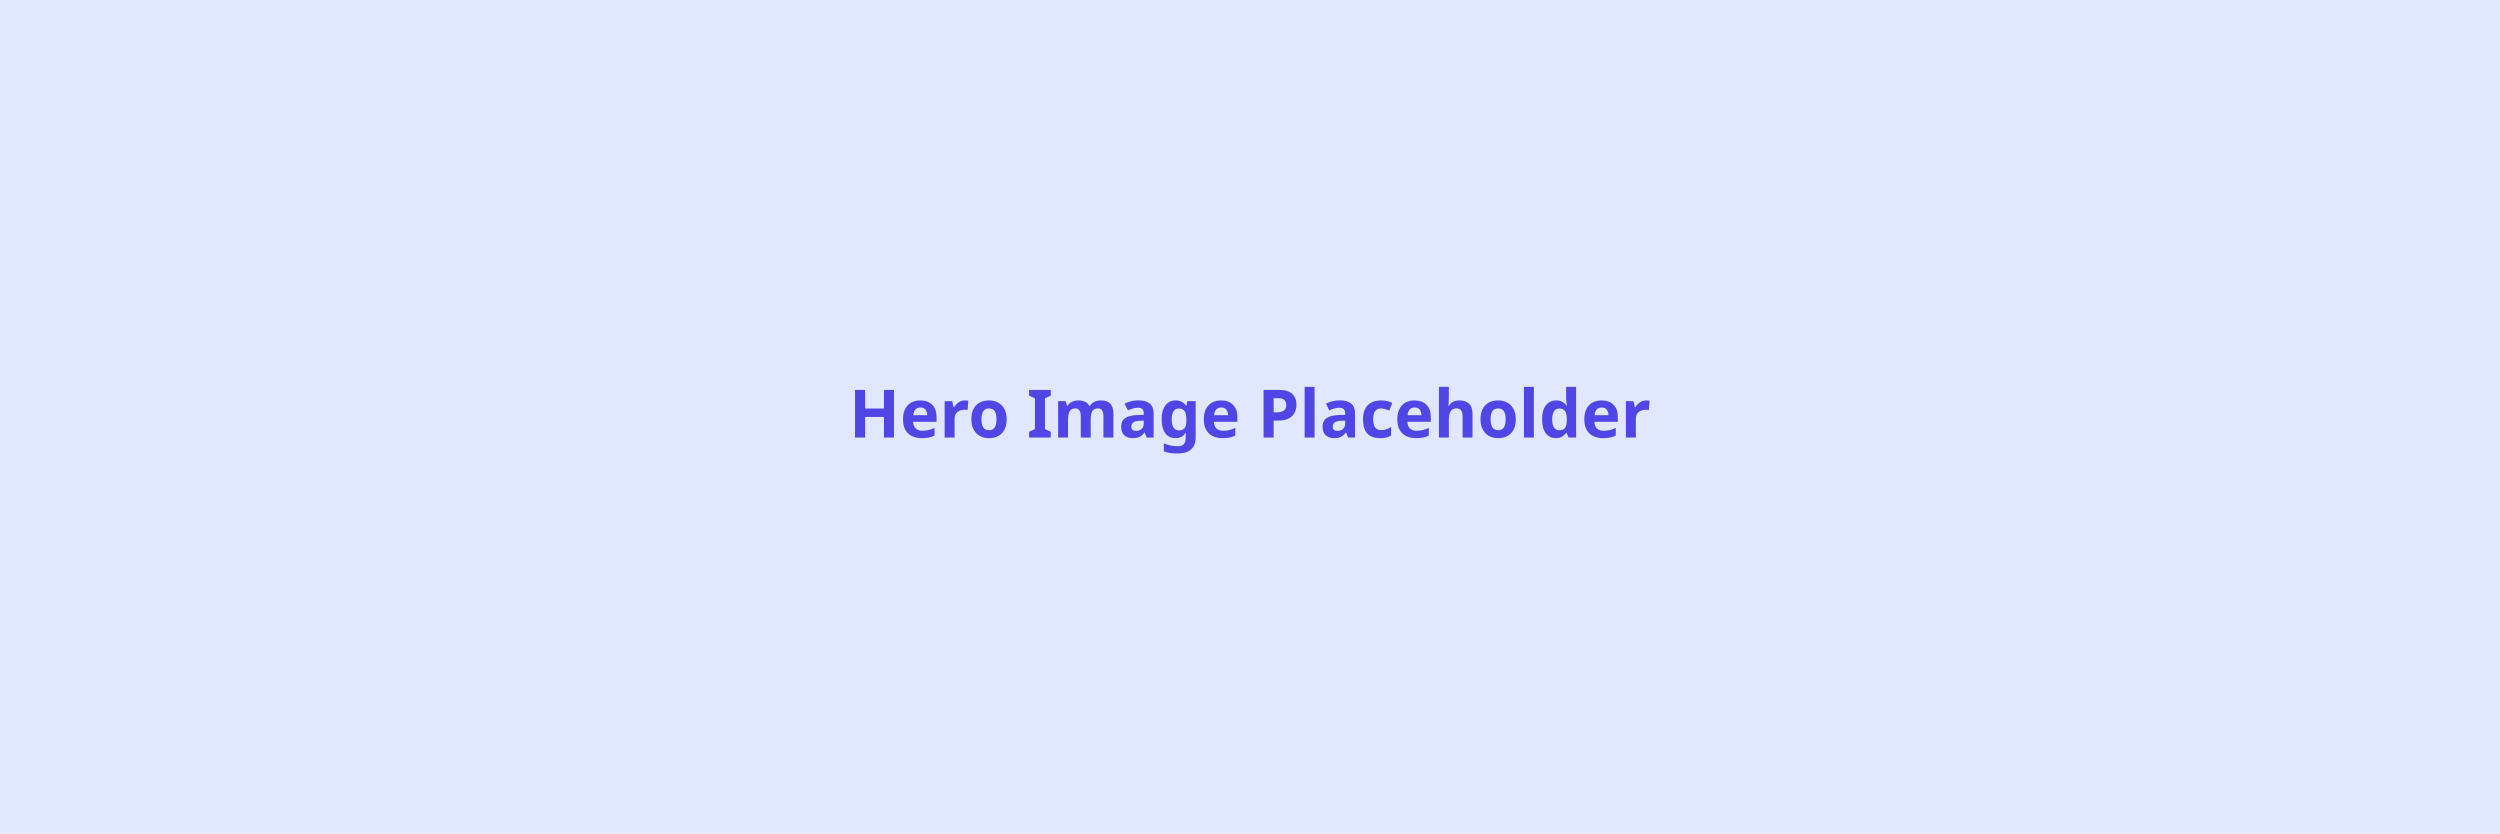
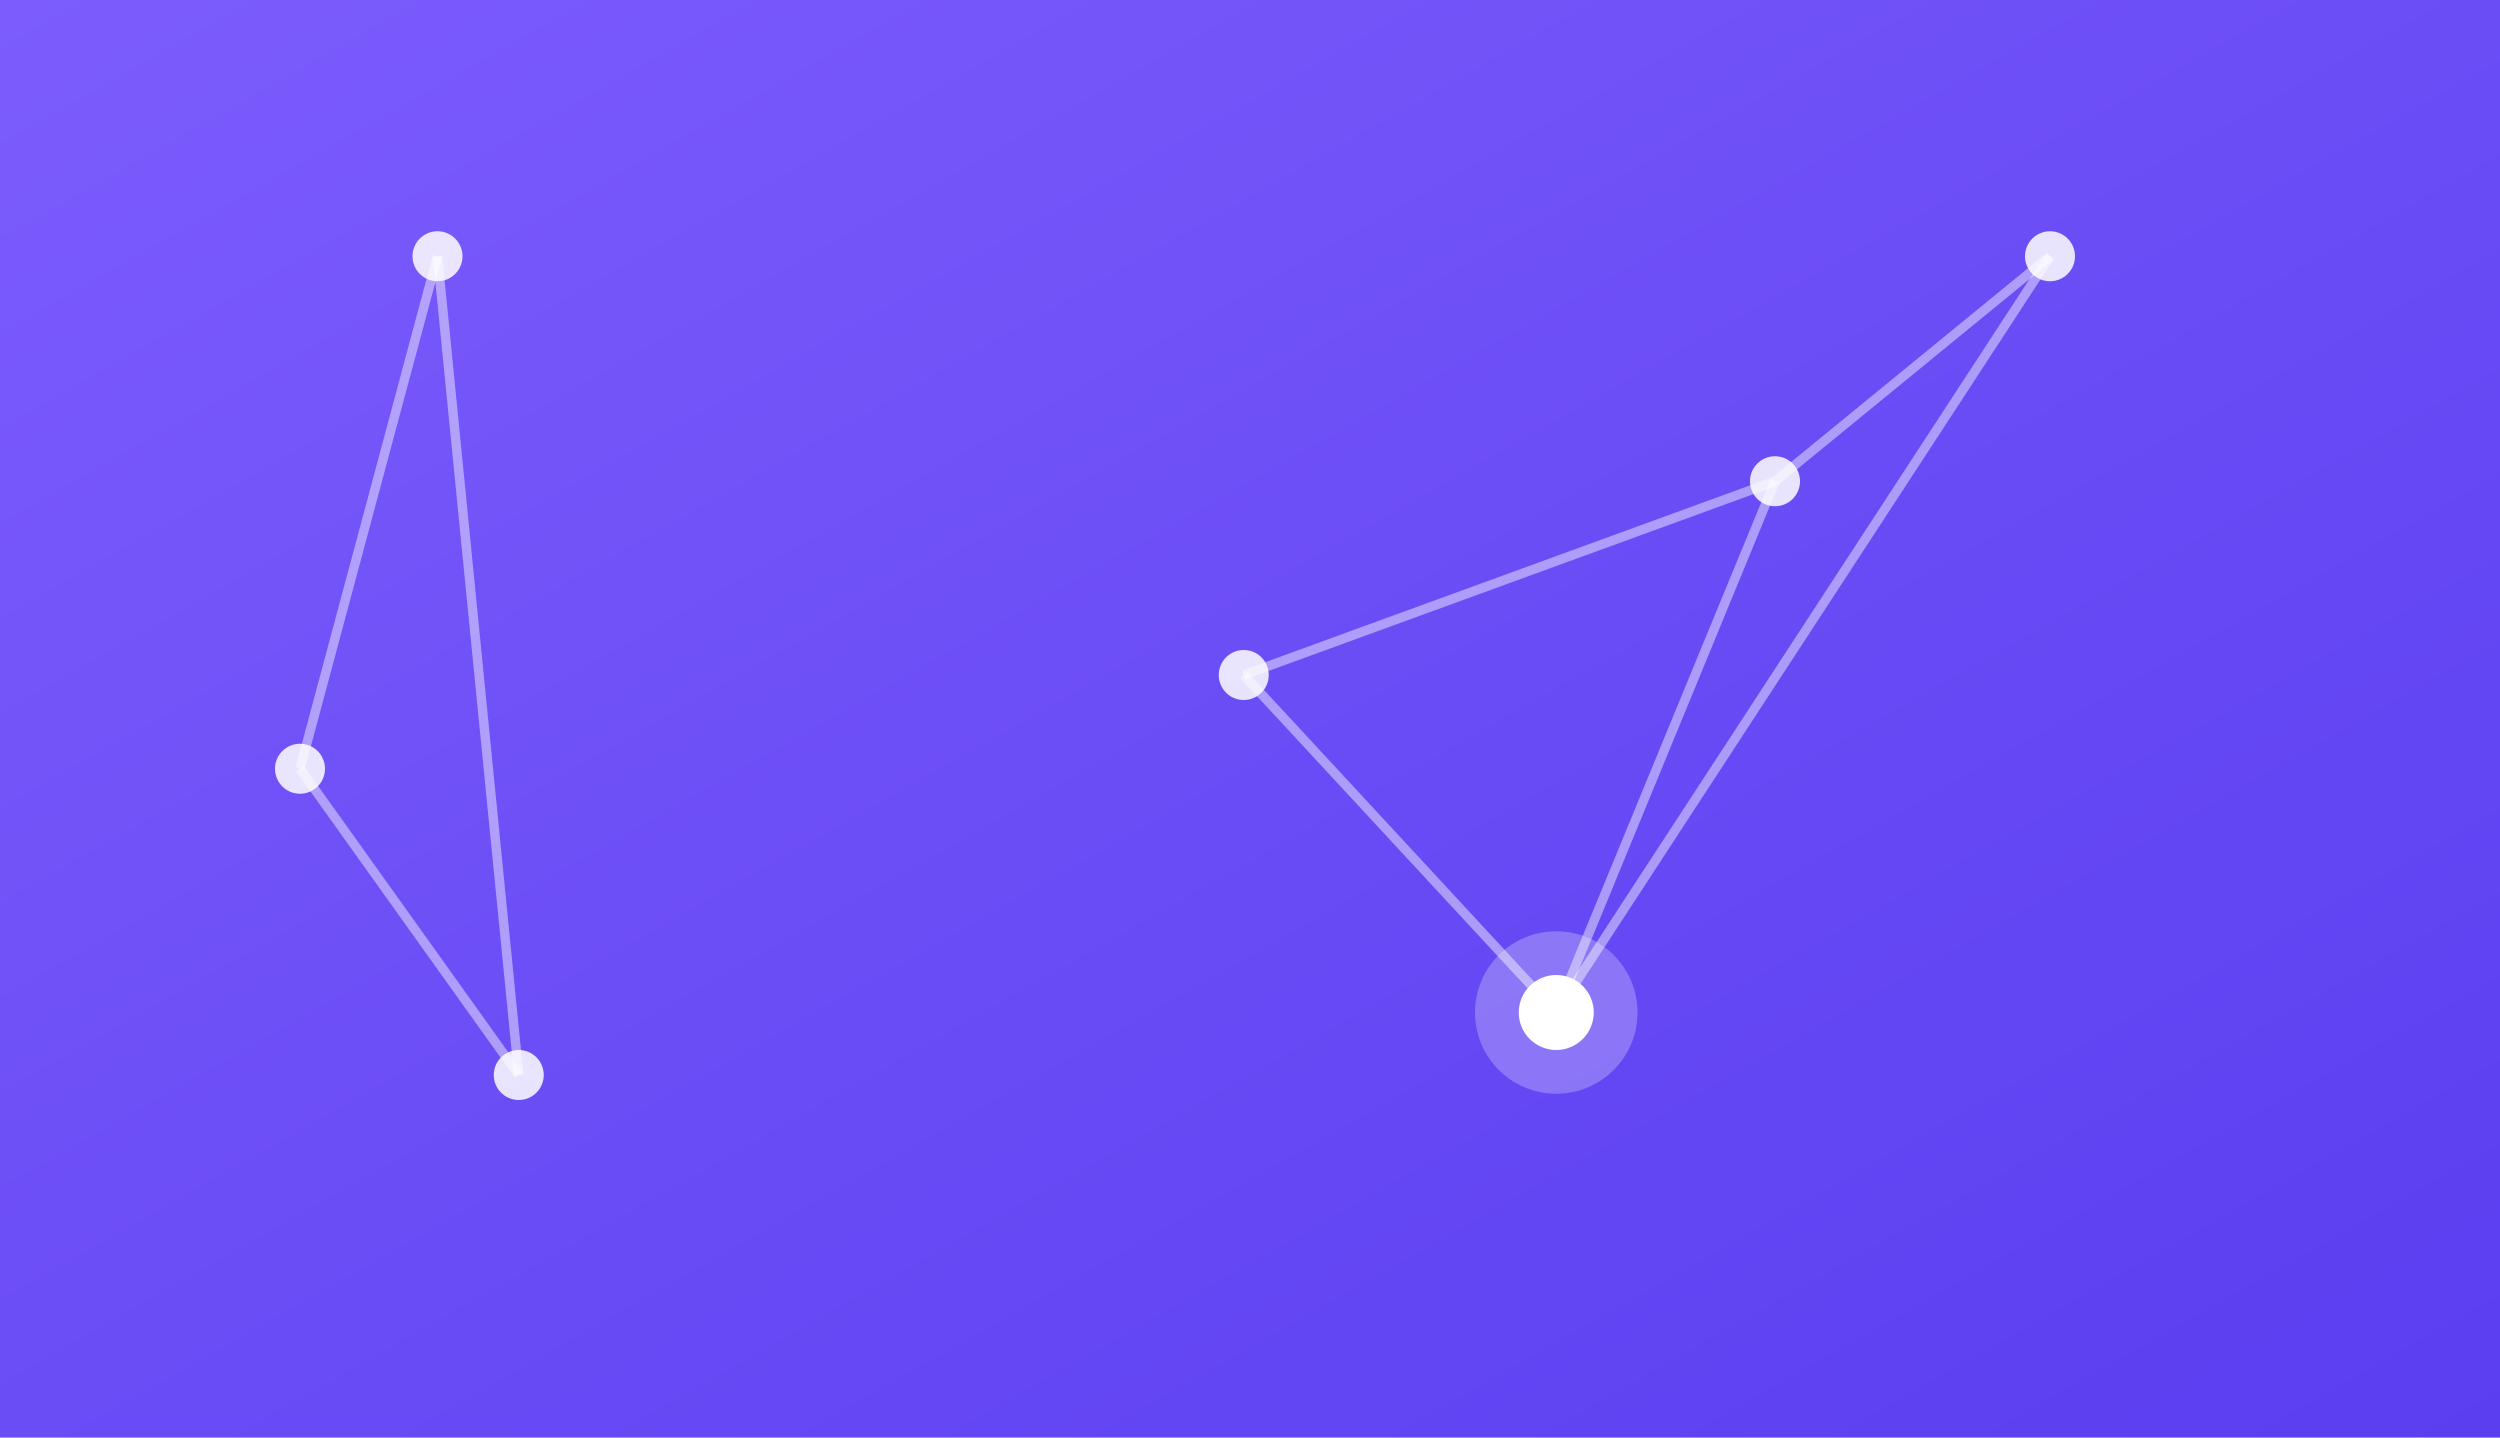
- <svg xmlns="http://www.w3.org/2000/svg" width="1200" height="400" viewBox="0 0 1200 400">
-   <rect width="1200" height="400" fill="#e0e7ff" />
-   <text x="600" y="210" font-family="sans-serif" font-size="32" font-weight="bold" fill="#4f46e5" text-anchor="middle">Hero Image Placeholder</text>
+ <svg xmlns="http://www.w3.org/2000/svg" viewBox="0 0 400 230" preserveAspectRatio="xMidYMid slice">
+   <defs>
+     <linearGradient id="cv1" x1="0" y1="0" x2="1" y2="1">
+       <stop offset="0" stop-color="#7C5CFC" />
+       <stop offset="1" stop-color="#5A3EF0" />
+     </linearGradient>
+   </defs>
+   <rect width="400" height="230" fill="url(#cv1)" />
+   <line x1="284" y1="77" x2="199" y2="108" stroke="#fff" stroke-opacity="0.45" stroke-width="1.5" />
+   <line x1="83" y1="172" x2="70" y2="41" stroke="#fff" stroke-opacity="0.45" stroke-width="1.5" />
+   <line x1="284" y1="77" x2="328" y2="41" stroke="#fff" stroke-opacity="0.45" stroke-width="1.5" />
+   <line x1="70" y1="41" x2="48" y2="123" stroke="#fff" stroke-opacity="0.45" stroke-width="1.5" />
+   <line x1="83" y1="172" x2="48" y2="123" stroke="#fff" stroke-opacity="0.45" stroke-width="1.5" />
+   <line x1="199" y1="108" x2="249" y2="162" stroke="#fff" stroke-opacity="0.45" stroke-width="1.5" />
+   <line x1="284" y1="77" x2="249" y2="162" stroke="#fff" stroke-opacity="0.45" stroke-width="1.5" />
+   <line x1="249" y1="162" x2="328" y2="41" stroke="#fff" stroke-opacity="0.45" stroke-width="1.5" />
+   <circle cx="83" cy="172" r="4" fill="#fff" fill-opacity="0.85" />
+   <circle cx="284" cy="77" r="4" fill="#fff" fill-opacity="0.85" />
+   <circle cx="199" cy="108" r="4" fill="#fff" fill-opacity="0.85" />
+   <circle cx="249" cy="162" r="13" fill="#fff" fill-opacity="0.25" />
+   <circle cx="249" cy="162" r="6" fill="#fff" />
+   <circle cx="70" cy="41" r="4" fill="#fff" fill-opacity="0.85" />
+   <circle cx="328" cy="41" r="4" fill="#fff" fill-opacity="0.85" />
+   <circle cx="48" cy="123" r="4" fill="#fff" fill-opacity="0.85" />
</svg>
